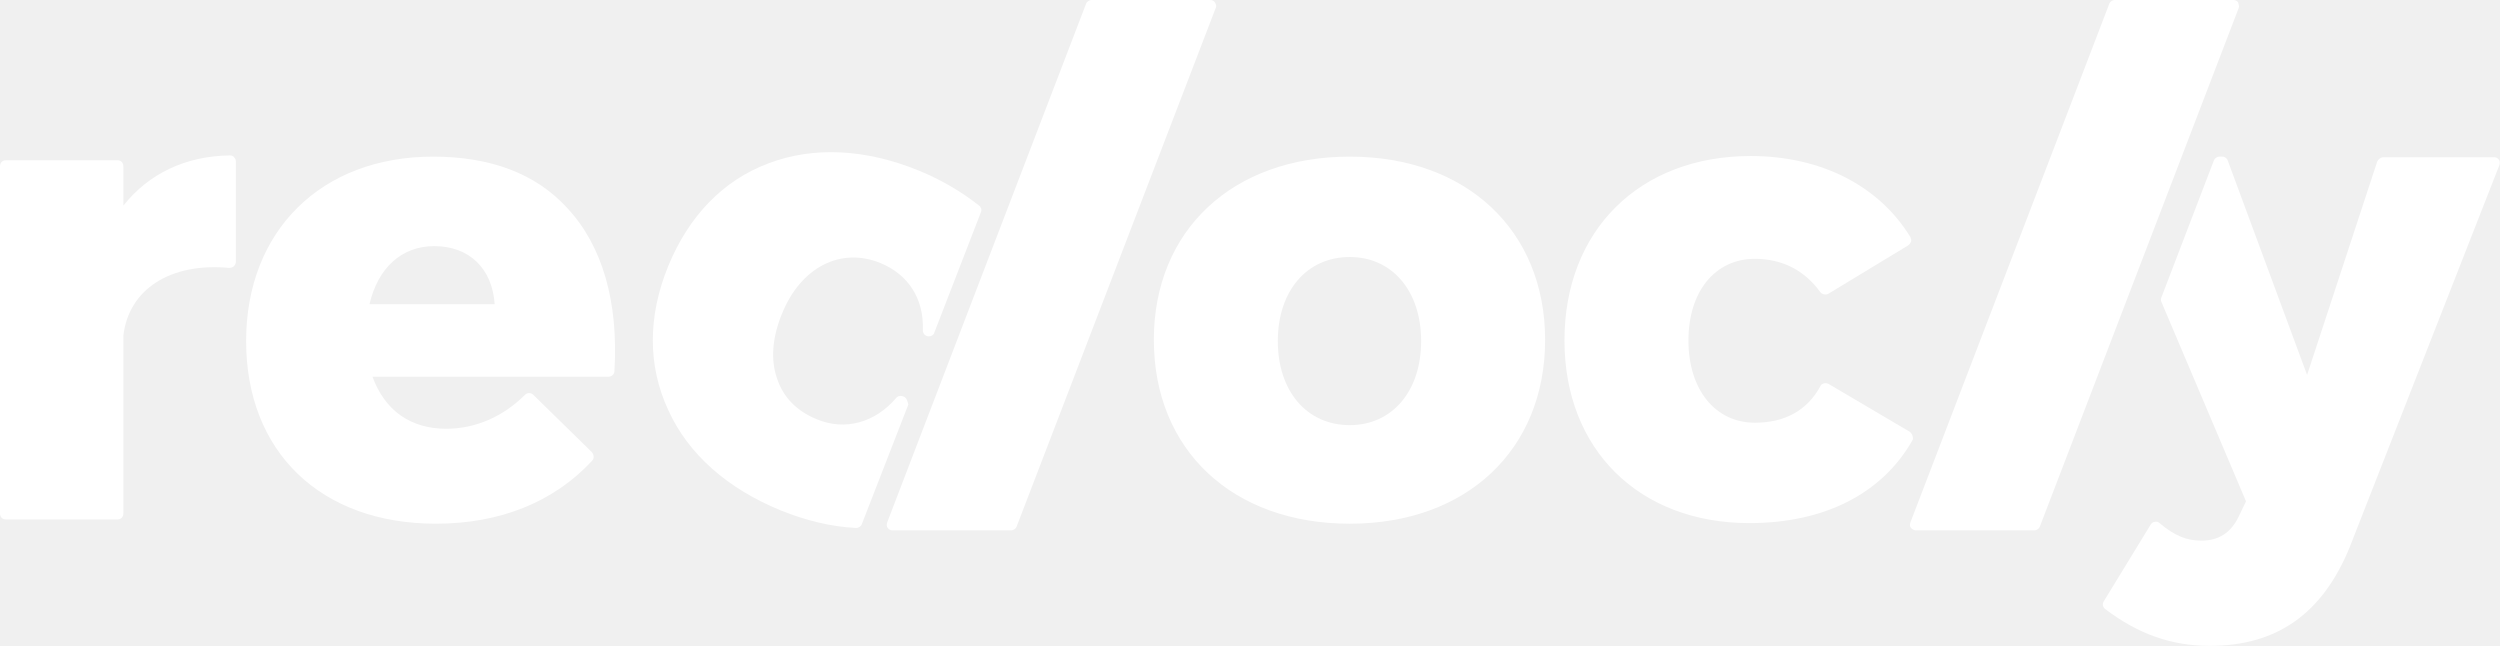
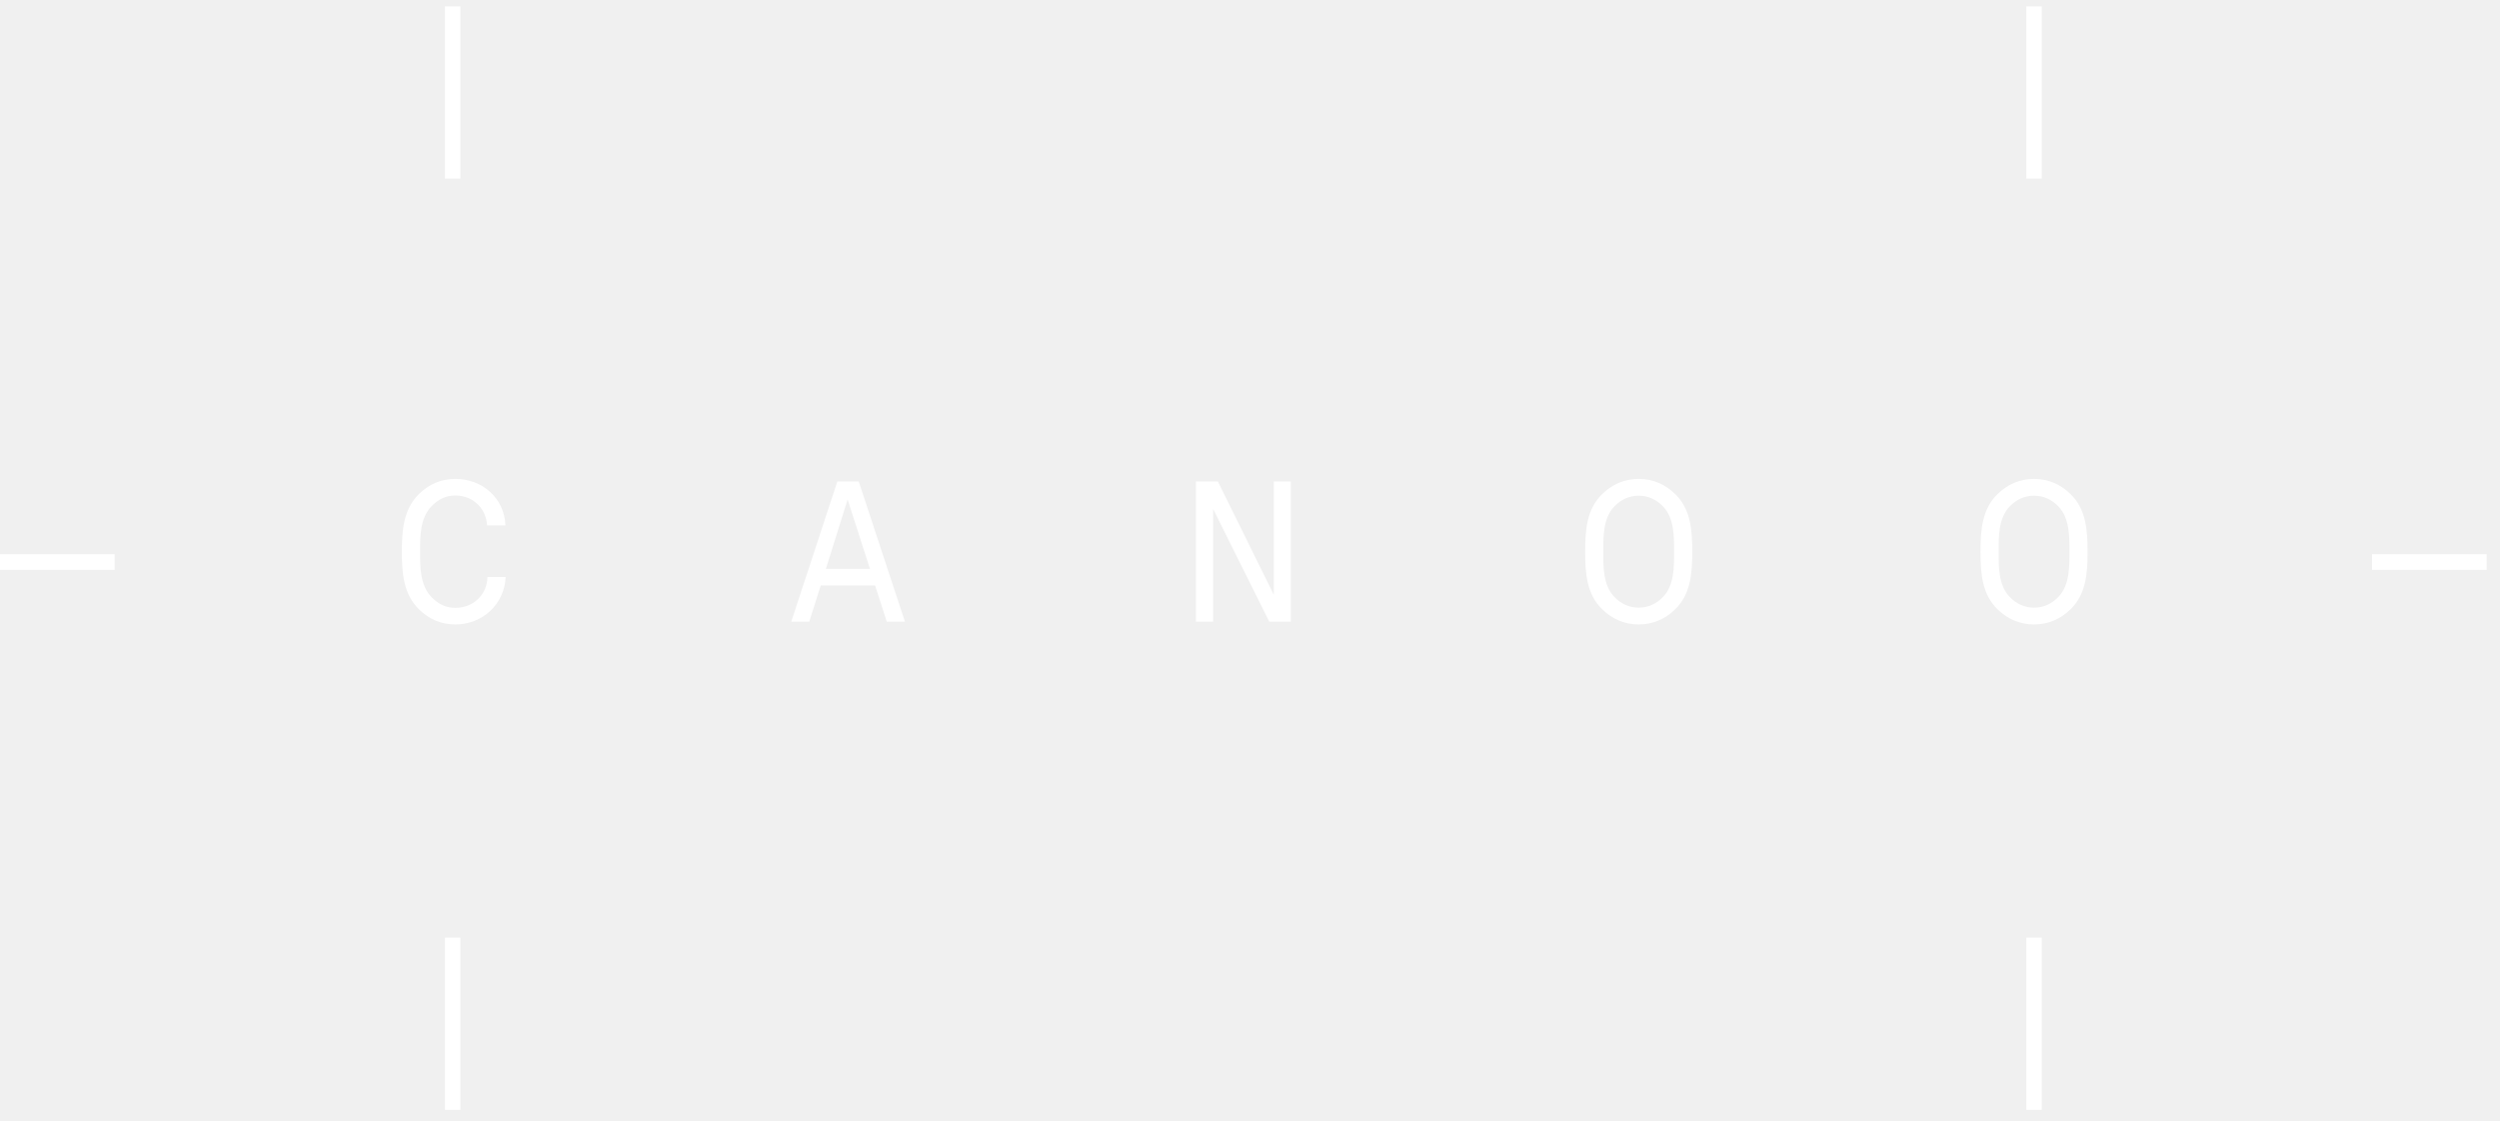
- <svg xmlns="http://www.w3.org/2000/svg" version="1.1" id="Layer_1" x="0px" y="0px" viewBox="0 0 413.4 106.8" style="enable-background:new 0 0 413.4 106.8;" xml:space="preserve">
-   <style type="text/css">
- 	.st0{fill:#ffffff;}
- </style>
-   <g>
-     <path class="st0" d="M149.5,65.6c-0.4-0.2-1-0.2-1.3,0.2c-3.5,4.1-8.5,5.5-13.2,3.5c-3.2-1.3-5.5-3.6-6.5-6.7   c-1.1-3.1-0.8-6.8,0.8-10.7c3.1-7.7,9.7-11.1,16.3-8.4c4.6,1.9,7.2,5.9,7,11.1c0,0.5,0.3,0.9,0.8,1c0.5,0.1,1-0.2,1.1-0.6l7.7-19.9   c0.2-0.4,0-0.9-0.3-1.1c-2.9-2.3-6.3-4.3-10-5.8c-8.8-3.6-17.4-4-24.8-1.2c-7.5,2.8-13.2,8.7-16.6,17c-3.4,8.3-3.4,16.5,0,23.8   c3.3,7.3,9.8,13,18.6,16.6c4.2,1.7,8.4,2.7,12.4,2.9c0,0,0,0,0.1,0c0.4,0,0.8-0.3,0.9-0.6l7.7-19.8   C150.1,66.4,149.9,65.8,149.5,65.6z" />
-     <path class="st0" d="M38,25.7c-7.3,0.1-13.4,3-17.6,8.3v-6.5c0-0.6-0.4-1-1-1H1c-0.6,0-1,0.4-1,1v57.4c0,0.6,0.4,1,1,1h18.4   c0.6,0,1-0.4,1-1V55.5c0.9-7.7,7.8-12.1,17.5-11.2c0.3,0,0.6-0.1,0.8-0.3s0.3-0.5,0.3-0.7V26.7c0-0.3-0.1-0.5-0.3-0.7   C38.6,25.8,38.3,25.7,38,25.7z" />
-     <path class="st0" d="M71.6,25.9c-18.5,0-30.9,12.3-30.9,30.5c0,18.3,12.3,30.2,31.4,30.2c10.6,0,19.5-3.6,25.8-10.4   c0.4-0.4,0.3-1,0-1.4l-9.7-9.5c-0.4-0.4-1-0.4-1.4,0c-3.6,3.6-8.2,5.6-13,5.6c-6,0-10.2-3.1-12.2-8.6h39c0.5,0,1-0.4,1-0.9   c0.7-11.5-2-20.8-7.8-27C88.6,28.7,81.1,25.9,71.6,25.9z M61.1,50.3c1.4-6,5.3-9.6,10.7-9.6c5.8,0,9.6,3.7,10,9.6H61.1z" />
-     <path class="st0" d="M223.2,25.9c-19.4,0-32.4,12.2-32.4,30.3c0,18.2,13,30.4,32.4,30.4c19.3,0,32.3-12.2,32.3-30.4   C255.5,38.1,242.5,25.9,223.2,25.9z M223.2,70.3c-7.1,0-11.9-5.6-11.9-13.9c0-8.3,4.8-13.9,11.9-13.9c7,0,11.8,5.6,11.8,13.9   C235,64.7,230.2,70.3,223.2,70.3z" />
-     <path class="st0" d="M315.8,71.4l-13.4-7.9c-0.2-0.1-0.5-0.2-0.8-0.1c-0.3,0.1-0.5,0.2-0.6,0.5c-2.2,4-5.9,6-10.8,6   c-6.6,0-11-5.5-11-13.6c0-8.1,4.4-13.5,11-13.5c4.5,0,8.2,1.9,10.8,5.5c0.3,0.4,0.9,0.5,1.3,0.3l13.2-8c0.2-0.1,0.4-0.4,0.5-0.6   c0.1-0.3,0-0.5-0.1-0.8c-5.2-8.5-14.8-13.4-26.4-13.4c-18.4,0-30.8,12.3-30.8,30.5c0,18,12.3,30.2,30.6,30.2c12.4,0,22-4.9,27-13.8   C316.4,72.3,316.2,71.7,315.8,71.4z" />
-     <path class="st0" d="M370.1,0.4c-0.2-0.3-0.5-0.4-0.8-0.4h-19.6c-0.4,0-0.8,0.3-0.9,0.6l-32.9,85.8c-0.1,0.3-0.1,0.7,0.1,0.9   s0.5,0.4,0.8,0.4h19.6c0.4,0,0.8-0.3,0.9-0.6l32.9-85.8C370.3,1.1,370.2,0.7,370.1,0.4z" />
-     <path class="st0" d="M200.9,0.4c-0.2-0.3-0.5-0.4-0.8-0.4h-19.6c-0.4,0-0.8,0.3-0.9,0.6l-32.9,85.8c-0.1,0.3-0.1,0.7,0.1,0.9   c0.2,0.3,0.5,0.4,0.8,0.4h19.6c0.4,0,0.8-0.3,0.9-0.6L201,1.4C201.2,1.1,201.1,0.7,200.9,0.4z" />
-     <path class="st0" d="M413.2,26.4c-0.2-0.3-0.5-0.4-0.8-0.4h-18.3c-0.4,0-0.8,0.3-1,0.7L381.5,62l-13.1-35.4   c-0.1-0.4-0.5-0.7-0.9-0.7H367c-0.4,0-0.8,0.3-0.9,0.6l-8.7,22.7c-0.1,0.2-0.1,0.5,0,0.7l14,33l-1.2,2.5c-1.3,2.7-3.3,4-6.2,4   c-2.4,0-4.4-0.8-6.9-2.9c-0.2-0.2-0.5-0.3-0.8-0.2c-0.3,0-0.5,0.2-0.7,0.5l-7.7,12.6c-0.3,0.4-0.2,1,0.2,1.3   c5.4,4.1,10.9,6.1,17.3,6.1c11.1,0,18.6-5.3,23.1-16.2l24.8-63.3C413.4,27,413.4,26.6,413.2,26.4z" />
+ <svg xmlns="http://www.w3.org/2000/svg" fill="none" height="234" viewBox="0 0 522 234" width="522">
+   <g fill="#fff">
+     <path d="m92.944 37.292v-35.962h3.222v35.962z" />
+     <path d="m423.27 37.292v-35.962h3.221v35.962z" />
+     <path d="m0 118.986v-3.263h23.947v3.263z" />
+     <path d="m95.092 130.386c-2.931 0-5.494-1.115-7.559-3.139-3.305-3.221-3.59-7.719-3.59-12.056s.29-8.835 3.59-12.056c2.065-2.024 4.622-3.139 7.559-3.139 5.654 0 10.24 3.964 10.489 9.701h-3.839c-.083-1.608-.783-3.18-1.691-4.129-1.198-1.323-2.931-2.106-4.954-2.106-1.982 0-3.59.824-4.954 2.23-2.397 2.48-2.397 6.277-2.397 9.499s0 7.019 2.397 9.499c1.364 1.406 2.973 2.231 4.954 2.231 3.714 0 6.645-2.682 6.728-6.444h3.798c-.249 5.697-4.835 9.909-10.531 9.909z" />
+     <path d="m185.229 129.804-2.438-7.559h-11.356l-2.397 7.559h-3.756l9.624-29.275h4.461l9.66 29.275zm-8.176-25.514-4.544 14.495h9.208z" />
+     <path d="m265.126 129.804-11.724-23.537v23.537h-3.59v-29.275h4.581l11.682 23.662v-23.662h3.549v29.275z" />
+     <path d="m349.936 127.206c-2.107 2.065-4.706 3.18-7.637 3.18s-5.535-1.115-7.636-3.18c-3.18-3.097-3.549-7.351-3.549-12.015s.374-8.918 3.549-12.015c2.106-2.065 4.705-3.18 7.636-3.18s5.53 1.115 7.637 3.18c3.18 3.097 3.548 7.351 3.548 12.015s-.368 8.918-3.548 12.015zm-2.563-21.472c-1.406-1.448-3.097-2.231-5.079-2.231s-3.673.783-5.079 2.231c-2.397 2.48-2.314 6.401-2.314 9.457s-.083 6.978 2.314 9.457c1.406 1.448 3.097 2.231 5.079 2.231s3.673-.783 5.079-2.231c2.397-2.479 2.314-6.401 2.314-9.457s.083-6.977-2.314-9.457z" />
+     <path d="m432.514 127.206c-2.106 2.065-4.705 3.18-7.636 3.18s-5.536-1.115-7.637-3.18c-3.18-3.097-3.548-7.351-3.548-12.015s.373-8.918 3.548-12.015c2.107-2.065 4.706-3.18 7.637-3.18s5.53 1.115 7.636 3.18c3.18 3.097 3.548 7.351 3.548 12.015.006 4.664-.368 8.918-3.548 12.015zm-2.558-21.472c-1.405-1.448-3.097-2.231-5.078-2.231-1.982 0-3.673.783-5.079 2.231-2.397 2.48-2.314 6.401-2.314 9.457s-.083 6.978 2.314 9.457c1.406 1.448 3.097 2.231 5.079 2.231 1.981 0 3.673-.783 5.078-2.231 2.397-2.479 2.314-6.401 2.314-9.457s.083-6.977-2.314-9.457z" />
+     <path d="m495.483 118.986v-3.263h23.947v3.263z" />
+     <path d="m92.944 231.735v-35.962h3.222v35.962z" />
+     <path d="m423.27 231.735v-35.962h3.221v35.962z" />
  </g>
</svg>
